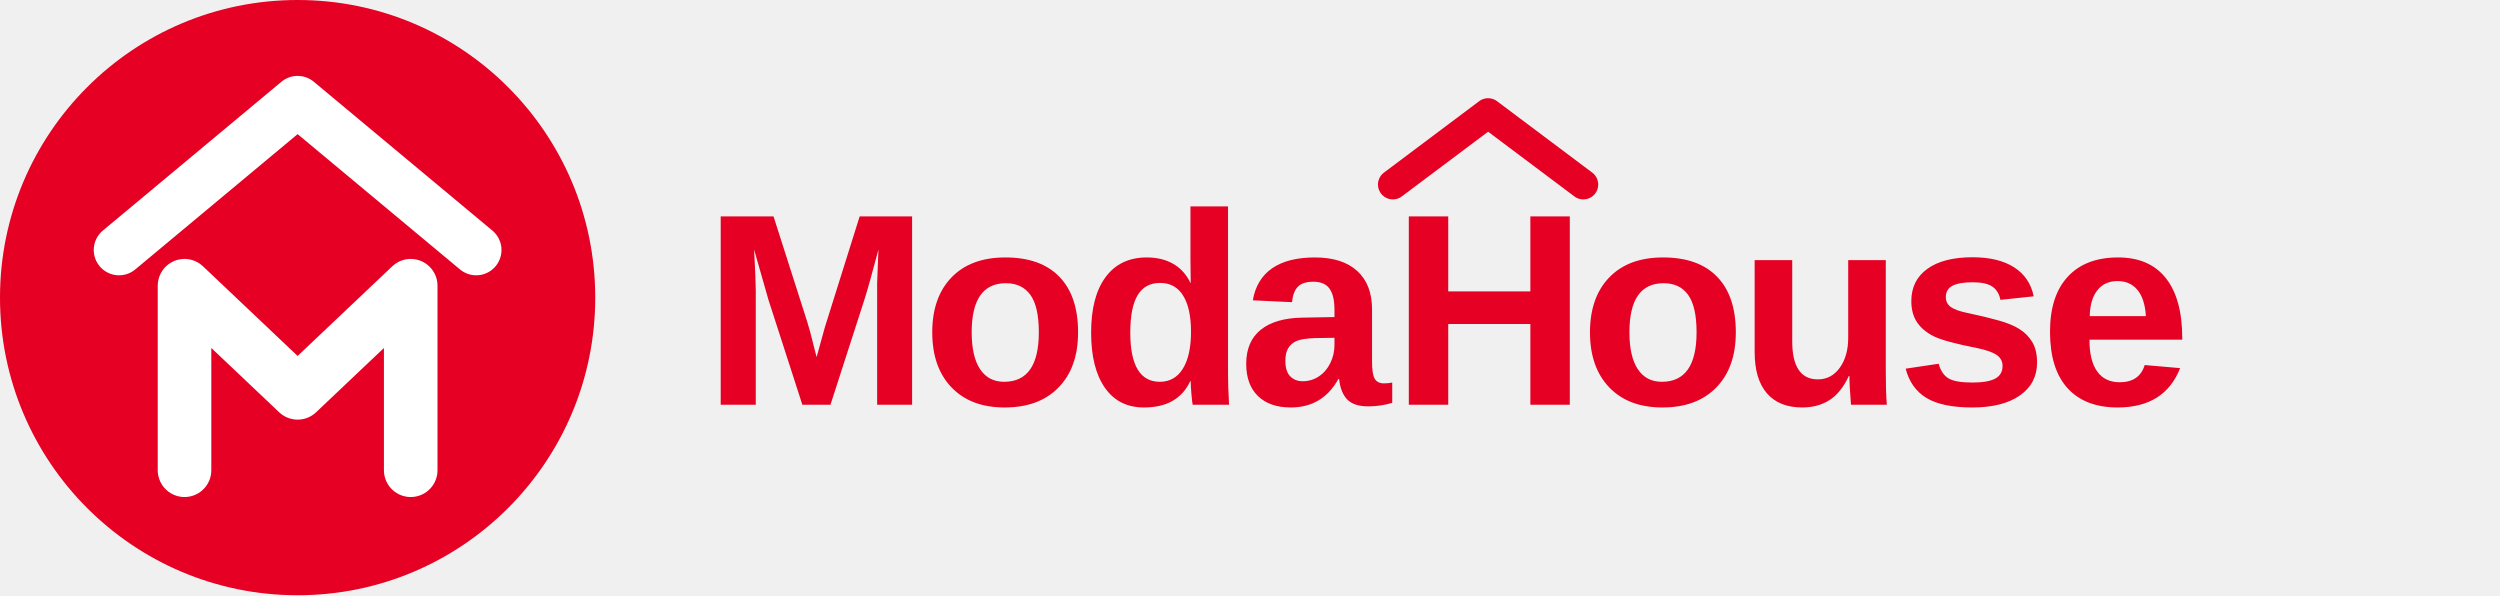
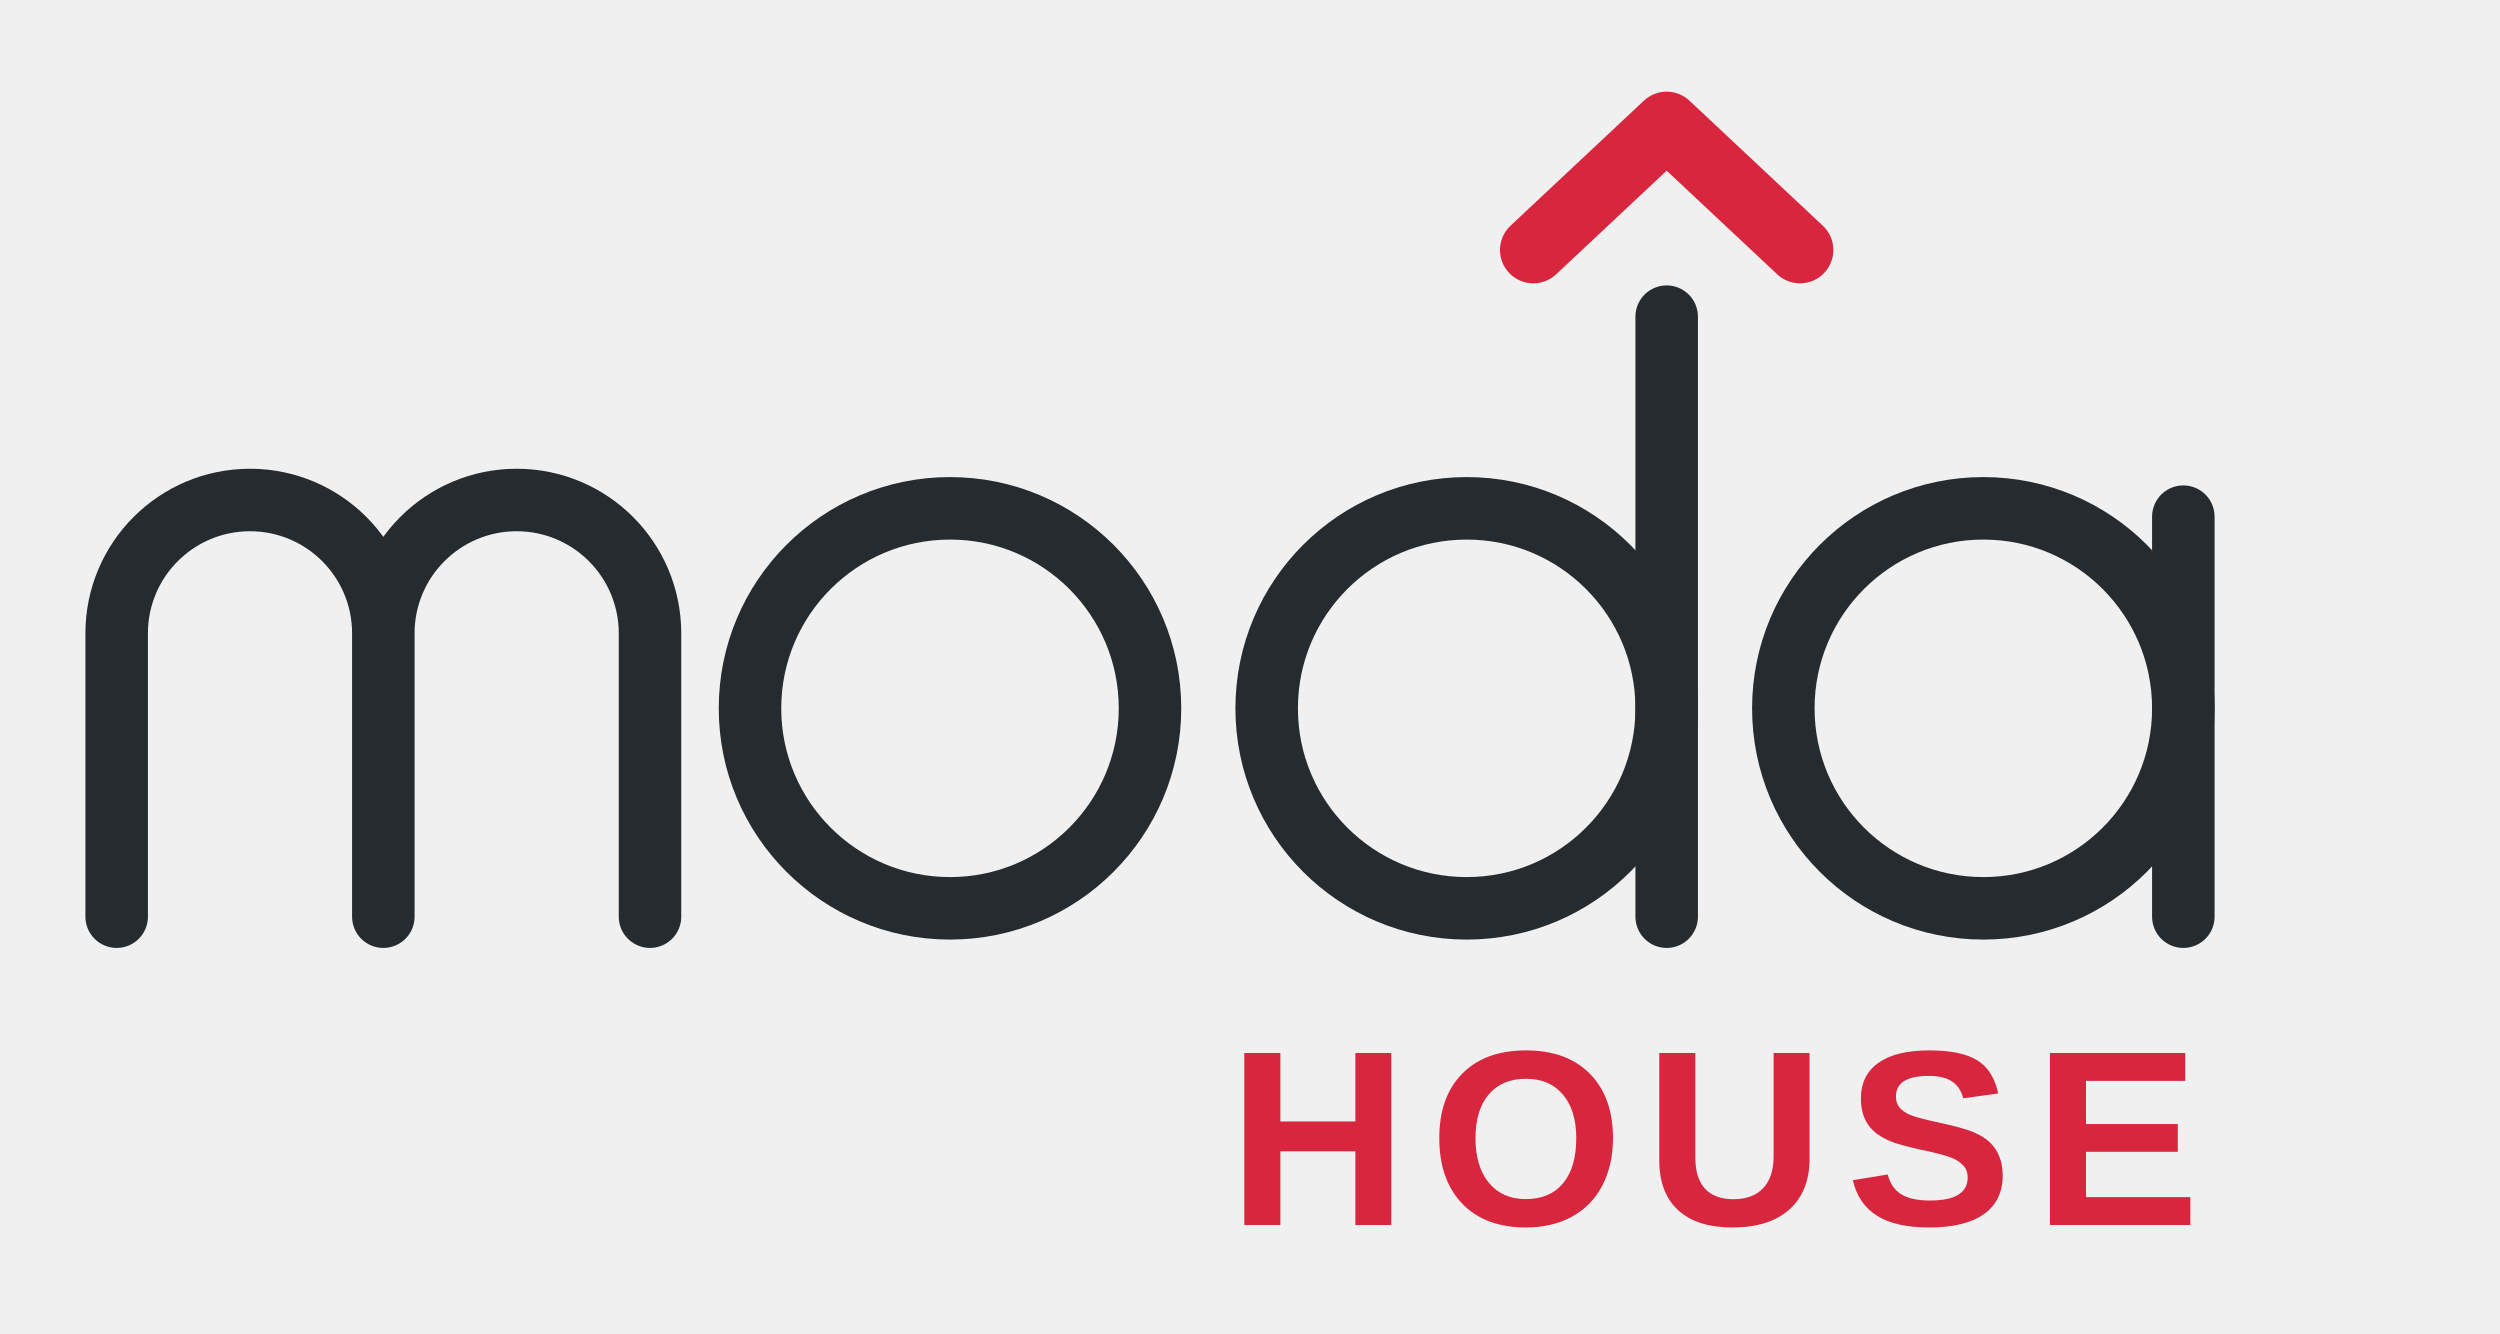
- <svg xmlns="http://www.w3.org/2000/svg" viewBox="0 0 420 100" role="img" aria-label="ModaHouse">
-   <circle cx="50" cy="50" r="50" fill="#E60023" />
-   <path d="M20 42 L50 17 L80 42" fill="none" stroke="#fff" stroke-width="8.5" stroke-linecap="round" stroke-linejoin="round" />
-   <path d="M31 79 V48 L50 66 L69 48 V79" fill="none" stroke="#fff" stroke-width="9" stroke-linecap="round" stroke-linejoin="round" />
-   <text x="118" y="68" font-family="Helvetica Neue, Arial, sans-serif" font-size="46" font-weight="800" letter-spacing="-1.5" fill="#E60023">Moda<tspan>House</tspan>
-   </text>
-   <path d="M234 31 L250 19 L266 31" fill="none" stroke="#E60023" stroke-width="5" stroke-linecap="round" stroke-linejoin="round" />
+ <svg xmlns="http://www.w3.org/2000/svg" viewBox="0 0 300 160" role="img" aria-label="moda HOUSE">
+   <g fill="none" stroke="#262B2F" stroke-width="7.5" stroke-linecap="round" stroke-linejoin="round">
+     <path d="M14 110 V76 A16 16 0 0 1 46 76 V110 M46 76 A16 16 0 0 1 78 76 V110" />
+     <circle cx="114" cy="85" r="24" />
+     <circle cx="176" cy="85" r="24" />
+     <path d="M200 110 V38" />
+     <circle cx="238" cy="85" r="24" />
+     <path d="M262 62 V110" />
+   </g>
+   <path d="M184 30 L200 15 L216 30" fill="none" stroke="#D7263D" stroke-width="8" stroke-linecap="round" stroke-linejoin="round" />
+   <text x="264" y="147" text-anchor="end" font-family="Montserrat, 'Helvetica Neue', Arial, sans-serif" font-size="30" font-weight="800" letter-spacing="2.5" fill="#D7263D">HOUSE</text>
</svg>
